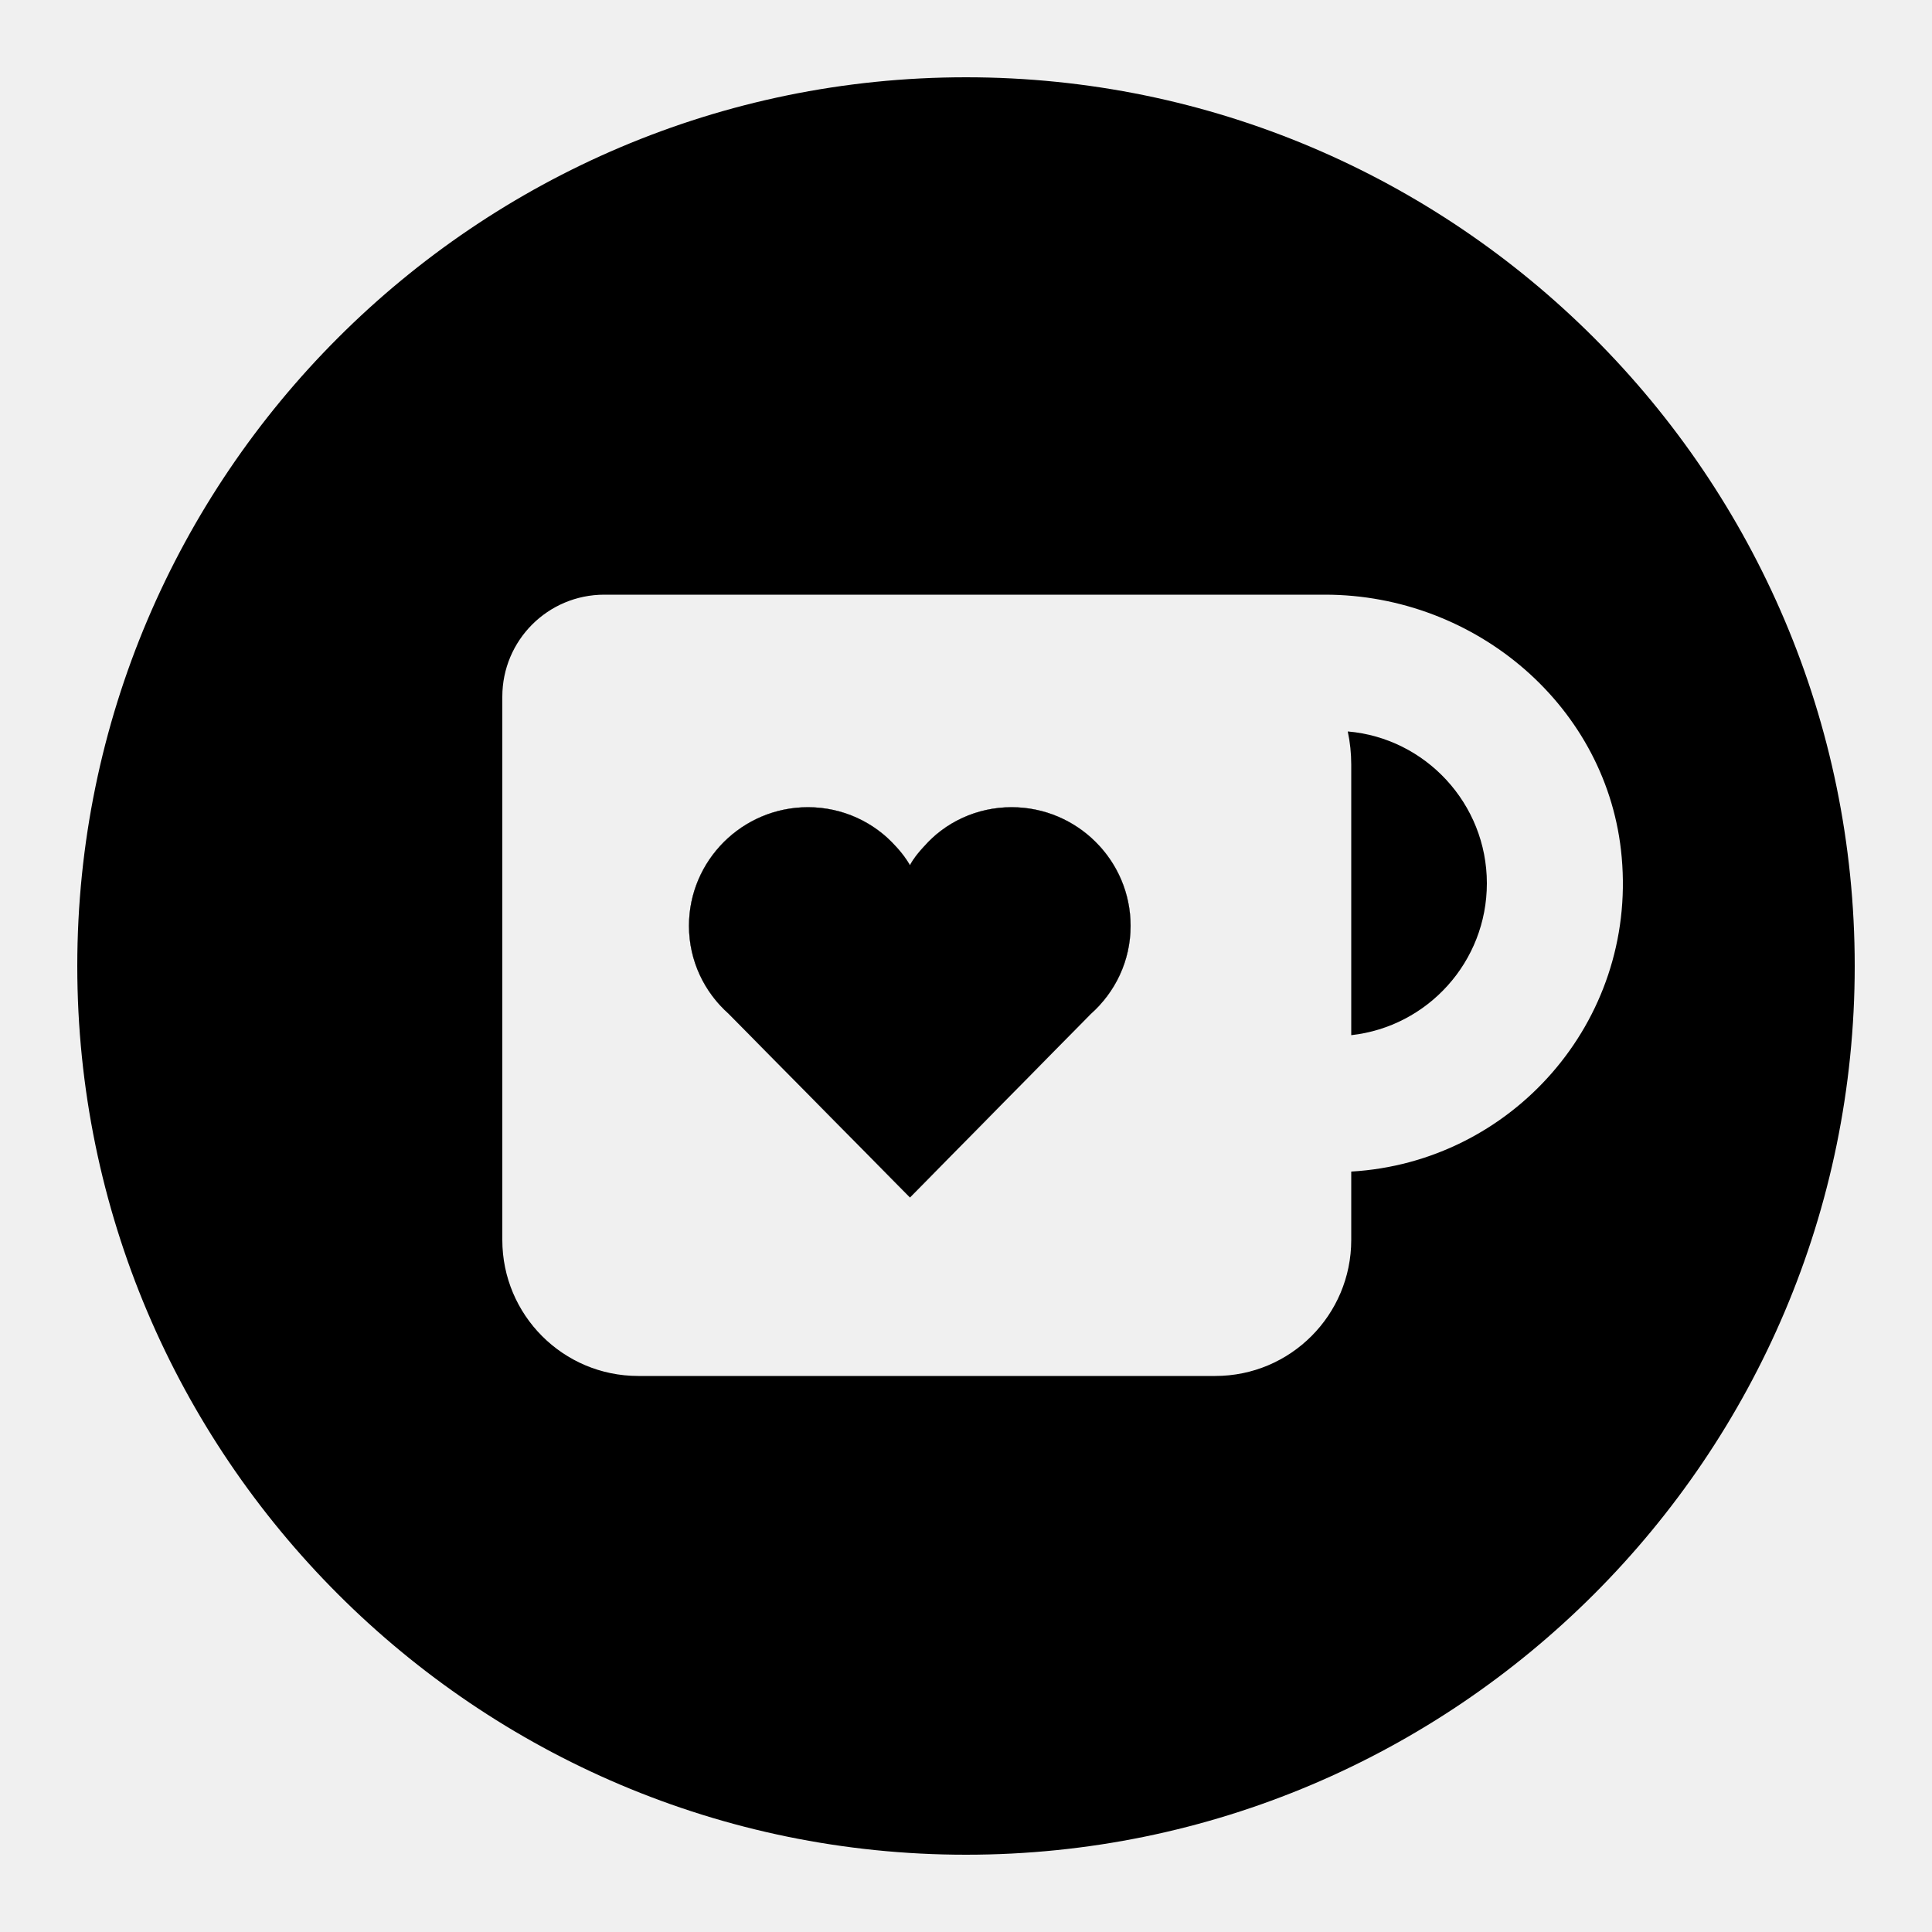
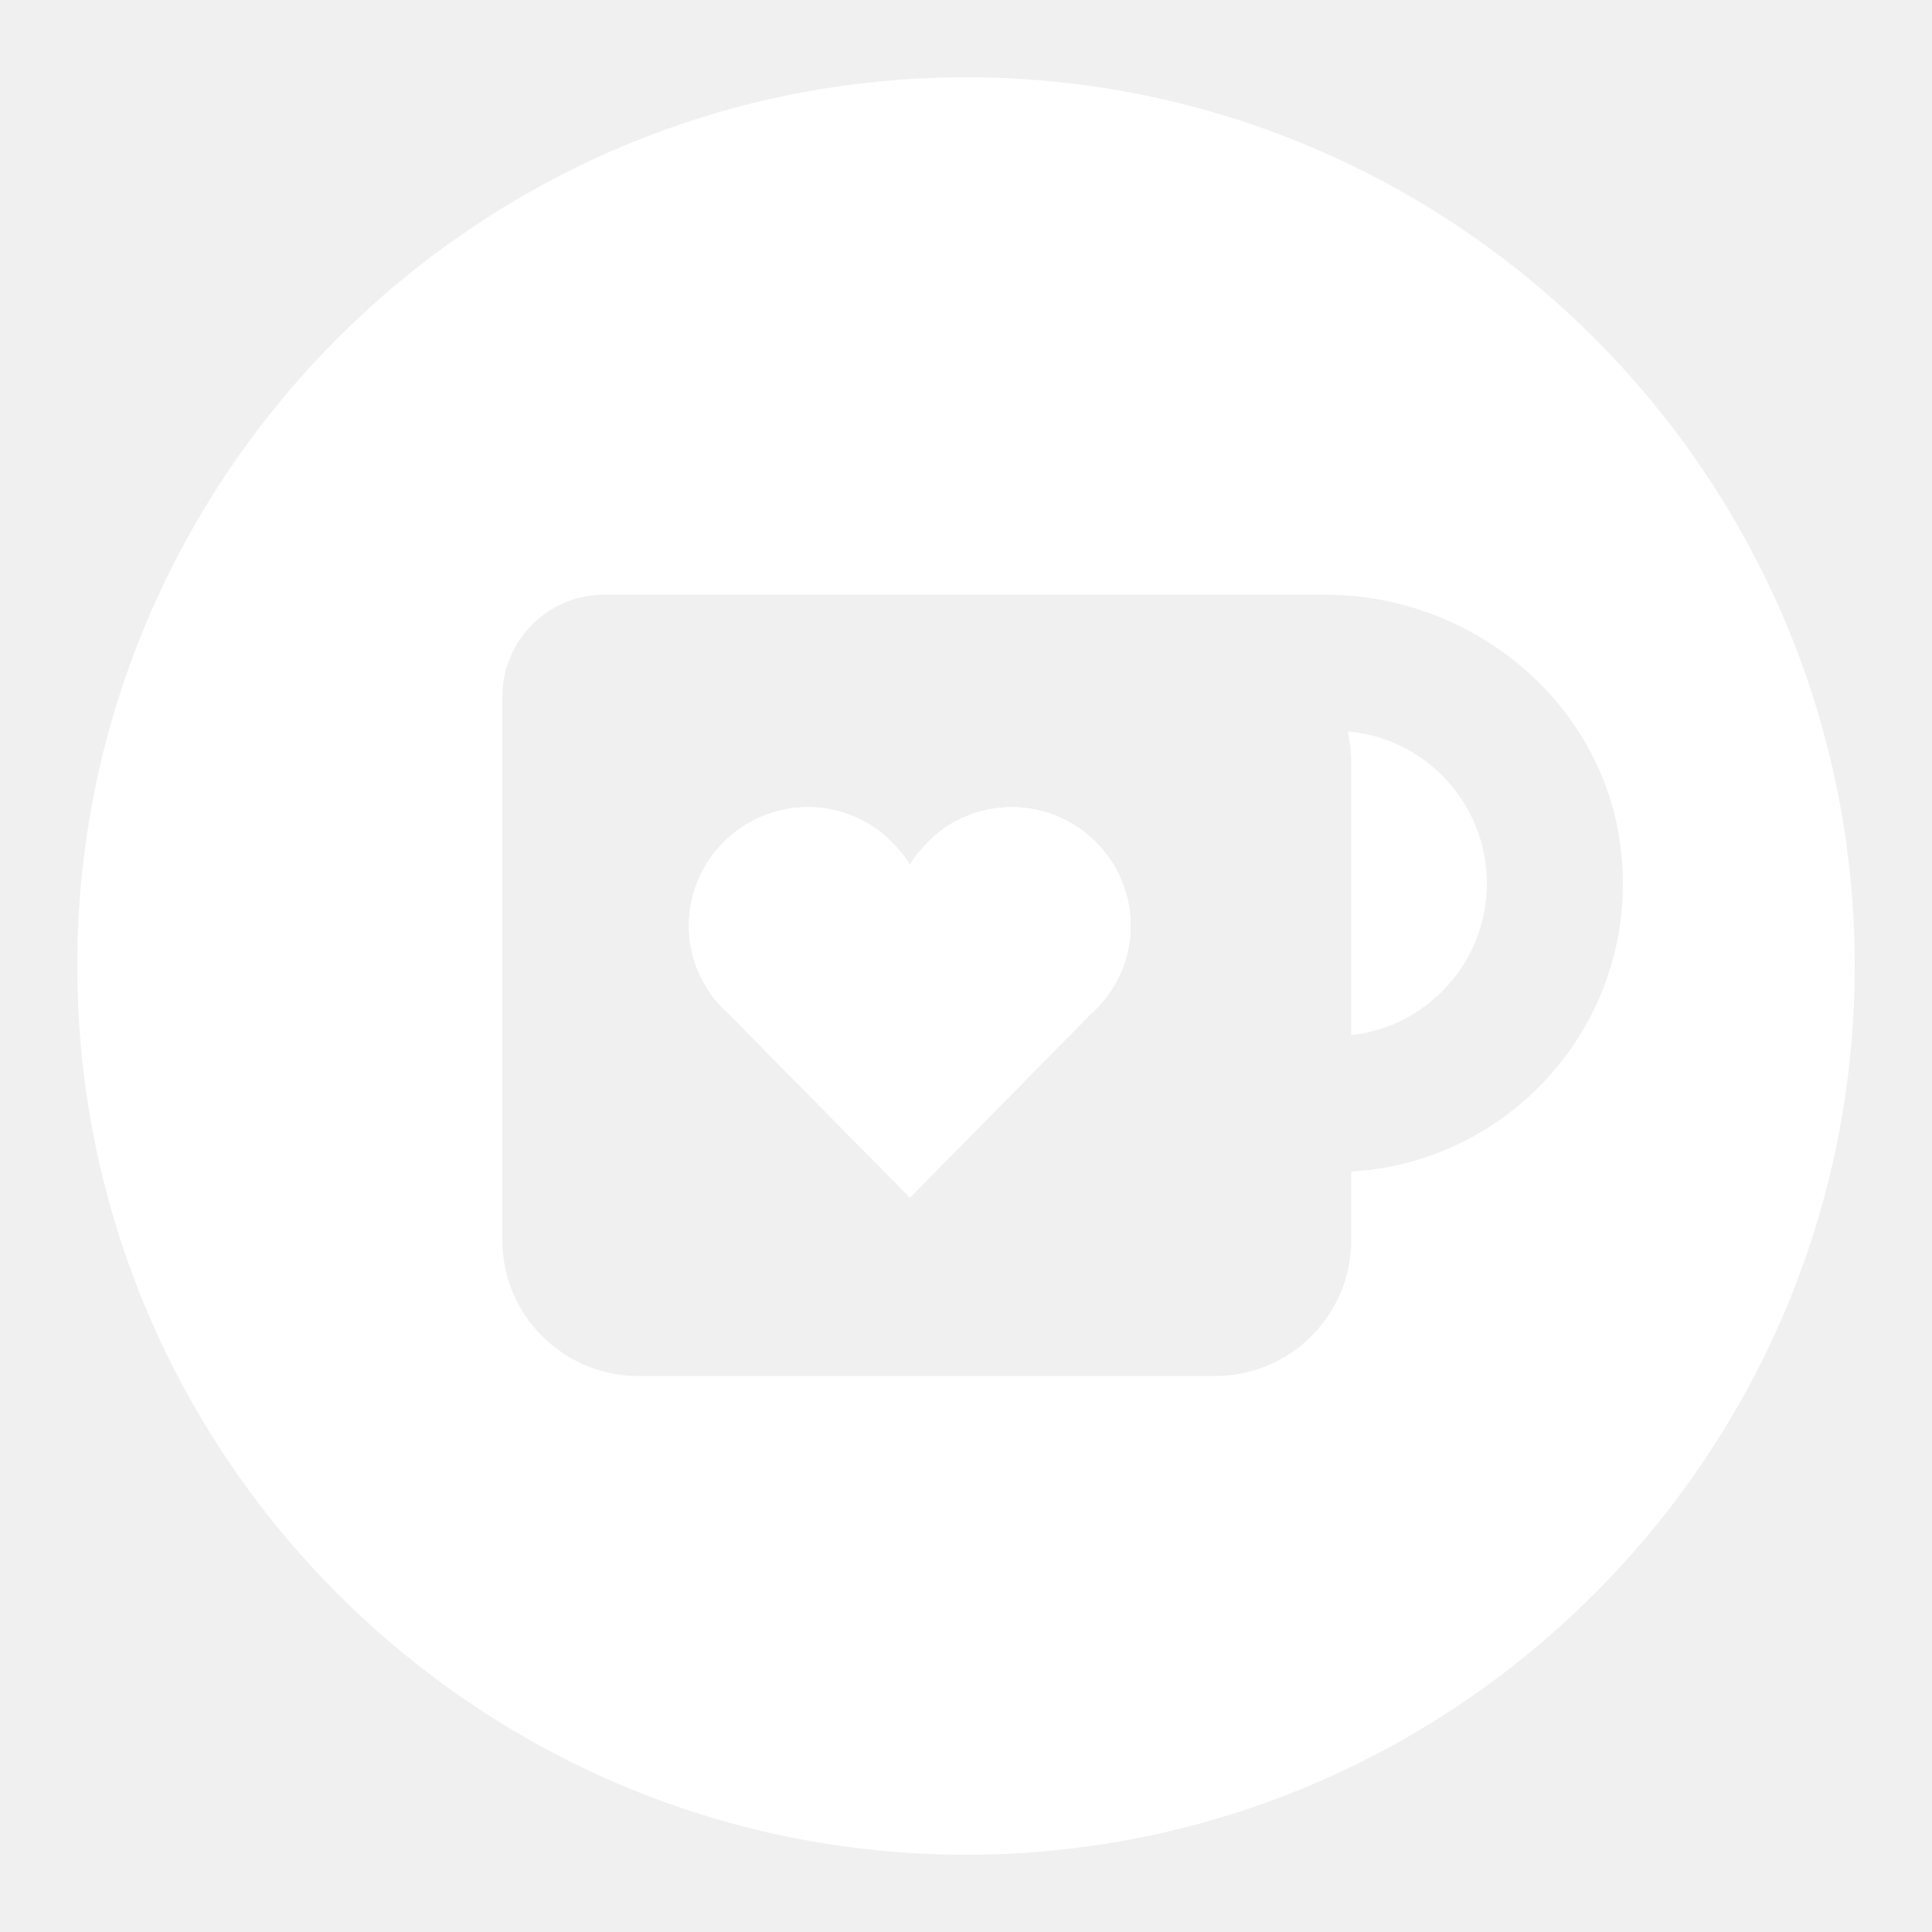
- <svg xmlns="http://www.w3.org/2000/svg" fill="black" viewBox="0 0 50 50">
+ <svg xmlns="http://www.w3.org/2000/svg" fill="white" viewBox="0 0 50 50">
  <path d="M29.26,23.96c0,0.91-0.4,1.72-1.03,2.28l-4.68,4.75l-4.69-4.75c-0.63-0.56-1.03-1.37-1.03-2.28 c0-1.69,1.38-3.07,3.08-3.07c0.9,0,1.72,0.39,2.28,1.02c0.14,0.15,0.26,0.31,0.36,0.48c0.09-0.17,0.22-0.33,0.36-0.48 c0.55-0.63,1.37-1.02,2.27-1.02C27.88,20.89,29.26,22.27,29.26,23.96z" />
  <path d="M38.48,22.86c0,2.03-1.53,3.71-3.51,3.93v-7c0-0.29-0.03-0.58-0.09-0.86C36.89,19.1,38.48,20.8,38.48,22.86z" />
  <path d="M25,2C12.32,2,2,12.32,2,25s10.32,23,23,23s23-10.32,23-23S37.68,2,25,2z M34.97,30.32v1.77c0,1.94-1.57,3.52-3.52,3.52 H16.52c-1.95,0-3.52-1.58-3.52-3.52V18.03c0-1.46,1.18-2.64,2.64-2.64h18.65c3.91,0,7.34,2.91,7.68,6.8 C42.35,26.46,39.11,30.08,34.97,30.32z" />
  <g>
    <path fill="#fff" d="M26.18,20.89c-0.9,0-1.72,0.39-2.27,1.02c-0.14,0.15-0.27,0.31-0.36,0.48 c-0.1-0.17-0.22-0.33-0.36-0.48c-0.56-0.63-1.38-1.02-2.28-1.02c-1.7,0-3.08,1.38-3.08,3.07c0,0.91,0.4,1.72,1.03,2.28l4.69,4.75 l4.68-4.75c0.63-0.56,1.03-1.37,1.03-2.28C29.26,22.27,27.88,20.89,26.18,20.89z" />
  </g>
  <path d="M29.26,23.96c0,0.91-0.4,1.72-1.03,2.28l-4.68,4.75l-4.69-4.75c-0.63-0.56-1.03-1.37-1.03-2.28c0-1.69,1.38-3.07,3.08-3.07 c0.9,0,1.72,0.39,2.28,1.02c0.14,0.15,0.26,0.31,0.36,0.48c0.09-0.17,0.22-0.33,0.36-0.48c0.55-0.63,1.37-1.02,2.27-1.02 C27.88,20.89,29.26,22.27,29.26,23.96z" />
</svg>
